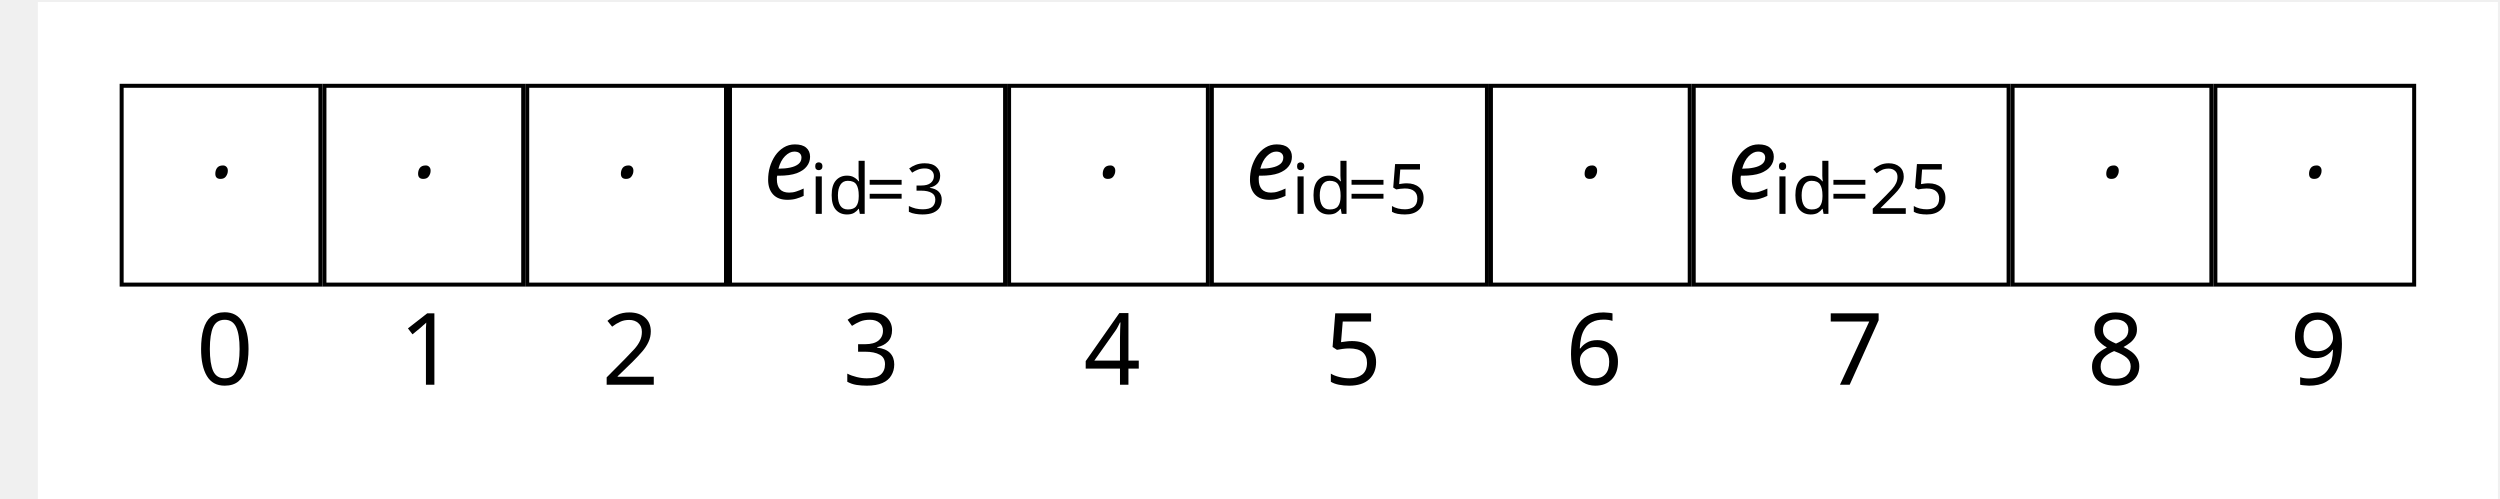
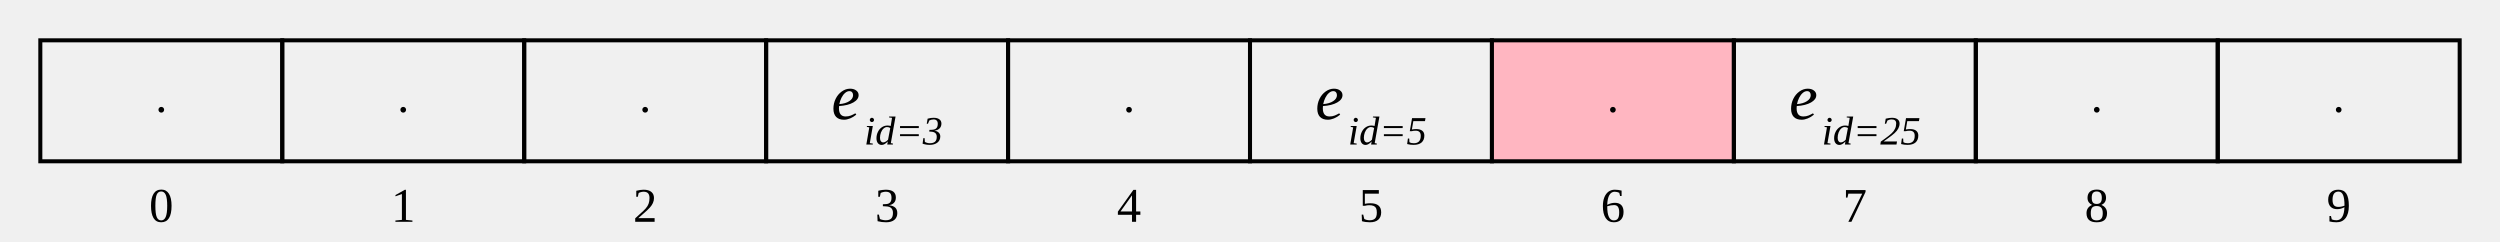
- <svg xmlns="http://www.w3.org/2000/svg" version="1.1" id="svg2" width="332.72" height="66.4" viewBox="0 0 332.72 66.4">
-   <defs id="defs6" />
-   <g id="g8" transform="matrix(1.333333,0,0,-1.333333,0,66.4)">
-     <g id="g10" transform="translate(72,-22.198)">
-       <g id="g12" transform="translate(15848.505,15994.41)">
-         <g id="g14">
-           <g id="g16">
-             <g id="g18">
-               <path d="m -15916.726,-15972.418 v 49.803 h 245.557 v -49.803 z" style="fill:#ffffff;fill-opacity:1;fill-rule:nonzero;stroke:none" id="path20" />
-             </g>
-           </g>
-           <g id="g22">
-             <g id="g24">
-               <g id="g26">
-                 <g id="g28" transform="scale(-1)">
-                   <g id="g30" />
-                   <g id="g32" transform="rotate(180,7924.252,7997.205)">
-                     <g id="g34" />
-                     <g id="g36" transform="translate(-15908.563,-15960.815)">
-                       <g id="g38" transform="translate(15858.626,16014.326)">
-                         <g id="g40">
-                           <g id="g42">
-                             <path d="M -9.921,-9.921 H 9.921 V 9.921 H -9.921 Z" style="fill:none;stroke:#000000;stroke-width:0.399;stroke-linecap:butt;stroke-linejoin:miter;stroke-miterlimit:10;stroke-dasharray:none;stroke-opacity:1" id="path44" />
-                             <g id="g46">
-                               <g id="g48" transform="scale(-1)">
-                                 <g id="g50" />
-                                 <g id="g52" transform="rotate(180,7929.313,8007.163)">
-                                   <g id="g54" />
-                                   <g id="g56" transform="translate(-1.384,-2.214)">
-                                     <text xml:space="preserve" transform="matrix(1,0,0,-1,15858.626,16014.326)" style="font-style:italic;font-variant:normal;font-weight:normal;font-size:9.963px;font-family:CMSY10;-inkscape-font-specification:CMSY10;writing-mode:lr-tb;fill:#000000;fill-opacity:1;fill-rule:nonzero;stroke:none" id="text60">
-                                       <tspan x="0" y="0" id="tspan58">·</tspan>
-                                     </text>
-                                   </g>
-                                   <g id="g62" transform="translate(15858.626,16014.326)" />
-                                 </g>
-                               </g>
-                             </g>
-                           </g>
-                         </g>
-                       </g>
-                       <g id="g64" transform="translate(15878.867,16014.326)">
-                         <g id="g66">
-                           <g id="g68">
-                             <path d="M -9.921,-9.921 H 9.921 V 9.921 H -9.921 Z" style="fill:none;stroke:#000000;stroke-width:0.399;stroke-linecap:butt;stroke-linejoin:miter;stroke-miterlimit:10;stroke-dasharray:none;stroke-opacity:1" id="path70" />
-                             <g id="g72">
-                               <g id="g74" transform="scale(-1)">
-                                 <g id="g76" />
-                                 <g id="g78" transform="rotate(180,7939.434,8007.163)">
-                                   <g id="g80" />
-                                   <g id="g82" transform="translate(-1.384,-2.214)">
-                                     <text xml:space="preserve" transform="matrix(1,0,0,-1,15878.867,16014.326)" style="font-style:italic;font-variant:normal;font-weight:normal;font-size:9.963px;font-family:CMSY10;-inkscape-font-specification:CMSY10;writing-mode:lr-tb;fill:#000000;fill-opacity:1;fill-rule:nonzero;stroke:none" id="text86">
-                                       <tspan x="0" y="0" id="tspan84">·</tspan>
-                                     </text>
-                                   </g>
-                                   <g id="g88" transform="translate(15878.867,16014.326)" />
-                                 </g>
-                               </g>
-                             </g>
-                           </g>
-                         </g>
-                       </g>
-                       <g id="g90" transform="translate(15899.108,16014.326)">
-                         <g id="g92">
-                           <g id="g94">
-                             <path d="M -9.921,-9.921 H 9.921 V 9.921 H -9.921 Z" style="fill:none;stroke:#000000;stroke-width:0.399;stroke-linecap:butt;stroke-linejoin:miter;stroke-miterlimit:10;stroke-dasharray:none;stroke-opacity:1" id="path96" />
-                             <g id="g98">
-                               <g id="g100" transform="scale(-1)">
-                                 <g id="g102" />
-                                 <g id="g104" transform="rotate(180,7949.554,8007.163)">
-                                   <g id="g106" />
-                                   <g id="g108" transform="translate(-1.384,-2.214)">
-                                     <text xml:space="preserve" transform="matrix(1,0,0,-1,15899.108,16014.326)" style="font-style:italic;font-variant:normal;font-weight:normal;font-size:9.963px;font-family:CMSY10;-inkscape-font-specification:CMSY10;writing-mode:lr-tb;fill:#000000;fill-opacity:1;fill-rule:nonzero;stroke:none" id="text112">
-                                       <tspan x="0" y="0" id="tspan110">·</tspan>
-                                     </text>
-                                   </g>
-                                   <g id="g114" transform="translate(15899.108,16014.326)" />
-                                 </g>
-                               </g>
-                             </g>
-                           </g>
-                         </g>
-                       </g>
-                       <g id="g116" transform="translate(15923.157,16014.326)">
-                         <g id="g118">
-                           <g id="g120">
-                             <path d="M -13.729,-9.921 H 13.729 V 9.921 h -27.459 z" style="fill:none;stroke:#000000;stroke-width:0.399;stroke-linecap:butt;stroke-linejoin:miter;stroke-miterlimit:10;stroke-dasharray:none;stroke-opacity:1" id="path122" />
-                             <g id="g124">
-                               <g id="g126" transform="scale(-1)">
-                                 <g id="g128" />
-                                 <g id="g130" transform="rotate(180,7961.578,8007.163)">
-                                   <g id="g132" />
-                                   <g id="g134" transform="translate(-10.409,-1.363)">
-                                     <text xml:space="preserve" transform="matrix(1,0,0,-1,15923.157,16014.326)" style="font-style:italic;font-variant:normal;font-weight:normal;font-size:9.963px;font-family:CMMI10;-inkscape-font-specification:CMMI10;writing-mode:lr-tb;fill:#000000;fill-opacity:1;fill-rule:nonzero;stroke:none" id="text138">
-                                       <tspan x="0" y="0" id="tspan136">e</tspan>
-                                     </text>
-                                     <text xml:space="preserve" transform="matrix(1,0,0,-1,15927.796,16012.832)" style="font-variant:normal;font-size:6.974px;font-family:LMSans8-Regular-Identity;-inkscape-font-specification:LMSans8-Regular-Identity-H;writing-mode:lr-tb;fill:#000000;fill-opacity:1;fill-rule:nonzero;stroke:none" id="text142">
-                                       <tspan x="0 1.764" y="0" id="tspan140">id</tspan>
-                                     </text>
-                                     <text xml:space="preserve" transform="matrix(1,0,0,-1,15933.389,16012.832)" style="font-variant:normal;font-weight:normal;font-size:6.974px;font-family:CMR7;-inkscape-font-specification:CMR7;writing-mode:lr-tb;fill:#000000;fill-opacity:1;fill-rule:nonzero;stroke:none" id="text146">
-                                       <tspan x="0 6.116" y="0" id="tspan144">=3</tspan>
-                                     </text>
-                                   </g>
-                                   <g id="g148" transform="translate(15923.157,16014.326)" />
-                                 </g>
-                               </g>
-                             </g>
-                           </g>
-                         </g>
-                       </g>
-                       <g id="g150" transform="translate(15947.206,16014.326)">
-                         <g id="g152">
-                           <g id="g154">
-                             <path d="M -9.921,-9.921 H 9.921 V 9.921 H -9.921 Z" style="fill:none;stroke:#000000;stroke-width:0.399;stroke-linecap:butt;stroke-linejoin:miter;stroke-miterlimit:10;stroke-dasharray:none;stroke-opacity:1" id="path156" />
-                             <g id="g158">
-                               <g id="g160" transform="scale(-1)">
-                                 <g id="g162" />
-                                 <g id="g164" transform="rotate(180,7973.603,8007.163)">
-                                   <g id="g166" />
-                                   <g id="g168" transform="translate(-1.384,-2.214)">
-                                     <text xml:space="preserve" transform="matrix(1,0,0,-1,15947.206,16014.326)" style="font-style:italic;font-variant:normal;font-weight:normal;font-size:9.963px;font-family:CMSY10;-inkscape-font-specification:CMSY10;writing-mode:lr-tb;fill:#000000;fill-opacity:1;fill-rule:nonzero;stroke:none" id="text172">
-                                       <tspan x="0" y="0" id="tspan170">·</tspan>
-                                     </text>
-                                   </g>
-                                   <g id="g174" transform="translate(15947.206,16014.326)" />
-                                 </g>
-                               </g>
-                             </g>
-                           </g>
-                         </g>
-                       </g>
-                       <g id="g176" transform="translate(15971.254,16014.326)">
-                         <g id="g178">
-                           <g id="g180">
-                             <path d="M -13.729,-9.921 H 13.729 V 9.921 h -27.459 z" style="fill:none;stroke:#000000;stroke-width:0.399;stroke-linecap:butt;stroke-linejoin:miter;stroke-miterlimit:10;stroke-dasharray:none;stroke-opacity:1" id="path182" />
-                             <g id="g184">
-                               <g id="g186" transform="scale(-1)">
-                                 <g id="g188" />
-                                 <g id="g190" transform="rotate(180,7985.627,8007.163)">
-                                   <g id="g192" />
-                                   <g id="g194" transform="translate(-10.409,-1.363)">
-                                     <text xml:space="preserve" transform="matrix(1,0,0,-1,15971.254,16014.326)" style="font-style:italic;font-variant:normal;font-weight:normal;font-size:9.963px;font-family:CMMI10;-inkscape-font-specification:CMMI10;writing-mode:lr-tb;fill:#000000;fill-opacity:1;fill-rule:nonzero;stroke:none" id="text198">
-                                       <tspan x="0" y="0" id="tspan196">e</tspan>
-                                     </text>
-                                     <text xml:space="preserve" transform="matrix(1,0,0,-1,15975.893,16012.832)" style="font-variant:normal;font-size:6.974px;font-family:LMSans8-Regular-Identity;-inkscape-font-specification:LMSans8-Regular-Identity-H;writing-mode:lr-tb;fill:#000000;fill-opacity:1;fill-rule:nonzero;stroke:none" id="text202">
-                                       <tspan x="0 1.764" y="0" id="tspan200">id</tspan>
-                                     </text>
-                                     <text xml:space="preserve" transform="matrix(1,0,0,-1,15981.486,16012.832)" style="font-variant:normal;font-weight:normal;font-size:6.974px;font-family:CMR7;-inkscape-font-specification:CMR7;writing-mode:lr-tb;fill:#000000;fill-opacity:1;fill-rule:nonzero;stroke:none" id="text206">
-                                       <tspan x="0 6.116" y="0" id="tspan204">=5</tspan>
-                                     </text>
-                                   </g>
-                                   <g id="g208" transform="translate(15971.254,16014.326)" />
-                                 </g>
-                               </g>
-                             </g>
-                           </g>
-                         </g>
-                       </g>
-                       <g id="g210" transform="translate(15995.303,16014.326)">
-                         <g id="g212">
-                           <g id="g214">
-                             <path d="M -9.921,-9.921 H 9.921 V 9.921 H -9.921 Z" style="fill:none;stroke:#000000;stroke-width:0.399;stroke-linecap:butt;stroke-linejoin:miter;stroke-miterlimit:10;stroke-dasharray:none;stroke-opacity:1" id="path216" />
-                             <g id="g218">
-                               <g id="g220" transform="scale(-1)">
-                                 <g id="g222" />
-                                 <g id="g224" transform="rotate(180,7997.651,8007.163)">
-                                   <g id="g226" />
-                                   <g id="g228" transform="translate(-1.384,-2.214)">
-                                     <text xml:space="preserve" transform="matrix(1,0,0,-1,15995.303,16014.326)" style="font-style:italic;font-variant:normal;font-weight:normal;font-size:9.963px;font-family:CMSY10;-inkscape-font-specification:CMSY10;writing-mode:lr-tb;fill:#000000;fill-opacity:1;fill-rule:nonzero;stroke:none" id="text232">
-                                       <tspan x="0" y="0" id="tspan230">·</tspan>
-                                     </text>
-                                   </g>
-                                   <g id="g234" transform="translate(15995.303,16014.326)" />
-                                 </g>
-                               </g>
-                             </g>
-                           </g>
-                         </g>
-                       </g>
-                       <g id="g236" transform="translate(16021.338,16014.326)">
-                         <g id="g238">
-                           <g id="g240">
-                             <path d="M -15.715,-9.921 H 15.715 V 9.921 h -31.43 z" style="fill:none;stroke:#000000;stroke-width:0.399;stroke-linecap:butt;stroke-linejoin:miter;stroke-miterlimit:10;stroke-dasharray:none;stroke-opacity:1" id="path242" />
-                             <g id="g244">
-                               <g id="g246" transform="scale(-1)">
-                                 <g id="g248" />
-                                 <g id="g250" transform="rotate(180,8010.669,8007.163)">
-                                   <g id="g252" />
-                                   <g id="g254" transform="translate(-12.394,-1.363)">
-                                     <text xml:space="preserve" transform="matrix(1,0,0,-1,16021.338,16014.326)" style="font-style:italic;font-variant:normal;font-weight:normal;font-size:9.963px;font-family:CMMI10;-inkscape-font-specification:CMMI10;writing-mode:lr-tb;fill:#000000;fill-opacity:1;fill-rule:nonzero;stroke:none" id="text258">
-                                       <tspan x="0" y="0" id="tspan256">e</tspan>
-                                     </text>
-                                     <text xml:space="preserve" transform="matrix(1,0,0,-1,16025.977,16012.832)" style="font-variant:normal;font-size:6.974px;font-family:LMSans8-Regular-Identity;-inkscape-font-specification:LMSans8-Regular-Identity-H;writing-mode:lr-tb;fill:#000000;fill-opacity:1;fill-rule:nonzero;stroke:none" id="text262">
-                                       <tspan x="0 1.764" y="0" id="tspan260">id</tspan>
-                                     </text>
-                                     <text xml:space="preserve" transform="matrix(1,0,0,-1,16031.57,16012.832)" style="font-variant:normal;font-weight:normal;font-size:6.974px;font-family:CMR7;-inkscape-font-specification:CMR7;writing-mode:lr-tb;fill:#000000;fill-opacity:1;fill-rule:nonzero;stroke:none" id="text266">
-                                       <tspan x="0 6.116 10.084" y="0" id="tspan264">=25</tspan>
-                                     </text>
-                                   </g>
-                                   <g id="g268" transform="translate(16021.338,16014.326)" />
-                                 </g>
-                               </g>
-                             </g>
-                           </g>
-                         </g>
-                       </g>
-                       <g id="g270" transform="translate(16047.372,16014.326)">
-                         <g id="g272">
-                           <g id="g274">
-                             <path d="M -9.921,-9.921 H 9.921 V 9.921 H -9.921 Z" style="fill:none;stroke:#000000;stroke-width:0.399;stroke-linecap:butt;stroke-linejoin:miter;stroke-miterlimit:10;stroke-dasharray:none;stroke-opacity:1" id="path276" />
-                             <g id="g278">
-                               <g id="g280" transform="scale(-1)">
-                                 <g id="g282" />
-                                 <g id="g284" transform="rotate(180,8023.686,8007.163)">
-                                   <g id="g286" />
-                                   <g id="g288" transform="translate(-1.384,-2.214)">
-                                     <text xml:space="preserve" transform="matrix(1,0,0,-1,16047.372,16014.326)" style="font-style:italic;font-variant:normal;font-weight:normal;font-size:9.963px;font-family:CMSY10;-inkscape-font-specification:CMSY10;writing-mode:lr-tb;fill:#000000;fill-opacity:1;fill-rule:nonzero;stroke:none" id="text292">
-                                       <tspan x="0" y="0" id="tspan290">·</tspan>
-                                     </text>
-                                   </g>
-                                   <g id="g294" transform="translate(16047.372,16014.326)" />
-                                 </g>
-                               </g>
-                             </g>
-                           </g>
-                         </g>
-                       </g>
-                       <g id="g296" transform="translate(16067.613,16014.326)">
-                         <g id="g298">
-                           <g id="g300">
-                             <path d="M -9.921,-9.921 H 9.921 V 9.921 H -9.921 Z" style="fill:none;stroke:#000000;stroke-width:0.399;stroke-linecap:butt;stroke-linejoin:miter;stroke-miterlimit:10;stroke-dasharray:none;stroke-opacity:1" id="path302" />
-                             <g id="g304">
-                               <g id="g306" transform="scale(-1)">
-                                 <g id="g308" />
-                                 <g id="g310" transform="rotate(180,8033.806,8007.163)">
-                                   <g id="g312" />
-                                   <g id="g314" transform="translate(-1.384,-2.214)">
-                                     <text xml:space="preserve" transform="matrix(1,0,0,-1,16067.613,16014.326)" style="font-style:italic;font-variant:normal;font-weight:normal;font-size:9.963px;font-family:CMSY10;-inkscape-font-specification:CMSY10;writing-mode:lr-tb;fill:#000000;fill-opacity:1;fill-rule:nonzero;stroke:none" id="text318">
-                                       <tspan x="0" y="0" id="tspan316">·</tspan>
-                                     </text>
-                                   </g>
-                                   <g id="g320" transform="translate(16067.613,16014.326)" />
-                                 </g>
-                               </g>
-                             </g>
-                           </g>
-                         </g>
-                       </g>
-                       <g id="g322" transform="translate(15858.626,15994.41)">
-                         <g id="g324">
-                           <g id="g326">
-                             <g id="g328">
-                               <g id="g330" transform="scale(-1)">
-                                 <g id="g332" />
-                                 <g id="g334" transform="rotate(180,7929.313,7997.205)">
-                                   <g id="g336" />
-                                   <g id="g338" transform="translate(-2.476)">
-                                     <text xml:space="preserve" transform="matrix(1,0,0,-1,15858.626,15994.41)" style="font-variant:normal;font-weight:normal;font-size:9.963px;font-family:'Source Sans Pro';-inkscape-font-specification:SourceSansPro-Regular;writing-mode:lr-tb;fill:#000000;fill-opacity:1;fill-rule:nonzero;stroke:none" id="text342">
-                                       <tspan x="0" y="0" id="tspan340">0</tspan>
-                                     </text>
-                                   </g>
-                                   <g id="g344" transform="translate(15858.626,15994.41)" />
-                                 </g>
-                               </g>
-                             </g>
-                           </g>
-                         </g>
-                       </g>
-                       <g id="g346" transform="translate(15878.867,15994.41)">
-                         <g id="g348">
-                           <g id="g350">
-                             <g id="g352">
-                               <g id="g354" transform="scale(-1)">
-                                 <g id="g356" />
-                                 <g id="g358" transform="rotate(180,7939.434,7997.205)">
-                                   <g id="g360" />
-                                   <g id="g362" transform="translate(-2.476)">
-                                     <text xml:space="preserve" transform="matrix(1,0,0,-1,15878.867,15994.41)" style="font-variant:normal;font-weight:normal;font-size:9.963px;font-family:'Source Sans Pro';-inkscape-font-specification:SourceSansPro-Regular;writing-mode:lr-tb;fill:#000000;fill-opacity:1;fill-rule:nonzero;stroke:none" id="text366">
-                                       <tspan x="0" y="0" id="tspan364">1</tspan>
-                                     </text>
-                                   </g>
-                                   <g id="g368" transform="translate(15878.867,15994.41)" />
-                                 </g>
-                               </g>
-                             </g>
-                           </g>
-                         </g>
-                       </g>
-                       <g id="g370" transform="translate(15899.108,15994.41)">
-                         <g id="g372">
-                           <g id="g374">
-                             <g id="g376">
-                               <g id="g378" transform="scale(-1)">
-                                 <g id="g380" />
-                                 <g id="g382" transform="rotate(180,7949.554,7997.205)">
-                                   <g id="g384" />
-                                   <g id="g386" transform="translate(-2.476)">
-                                     <text xml:space="preserve" transform="matrix(1,0,0,-1,15899.108,15994.41)" style="font-variant:normal;font-weight:normal;font-size:9.963px;font-family:'Source Sans Pro';-inkscape-font-specification:SourceSansPro-Regular;writing-mode:lr-tb;fill:#000000;fill-opacity:1;fill-rule:nonzero;stroke:none" id="text390">
-                                       <tspan x="0" y="0" id="tspan388">2</tspan>
-                                     </text>
-                                   </g>
-                                   <g id="g392" transform="translate(15899.108,15994.41)" />
-                                 </g>
-                               </g>
-                             </g>
-                           </g>
-                         </g>
-                       </g>
-                       <g id="g394" transform="translate(15923.157,15994.41)">
-                         <g id="g396">
-                           <g id="g398">
-                             <g id="g400">
-                               <g id="g402" transform="scale(-1)">
-                                 <g id="g404" />
-                                 <g id="g406" transform="rotate(180,7961.578,7997.205)">
-                                   <g id="g408" />
-                                   <g id="g410" transform="translate(-2.476)">
-                                     <text xml:space="preserve" transform="matrix(1,0,0,-1,15923.157,15994.41)" style="font-variant:normal;font-weight:normal;font-size:9.963px;font-family:'Source Sans Pro';-inkscape-font-specification:SourceSansPro-Regular;writing-mode:lr-tb;fill:#000000;fill-opacity:1;fill-rule:nonzero;stroke:none" id="text414">
-                                       <tspan x="0" y="0" id="tspan412">3</tspan>
-                                     </text>
-                                   </g>
-                                   <g id="g416" transform="translate(15923.157,15994.41)" />
-                                 </g>
-                               </g>
-                             </g>
-                           </g>
-                         </g>
-                       </g>
-                       <g id="g418" transform="translate(15947.206,15994.41)">
-                         <g id="g420">
-                           <g id="g422">
-                             <g id="g424">
-                               <g id="g426" transform="scale(-1)">
-                                 <g id="g428" />
-                                 <g id="g430" transform="rotate(180,7973.603,7997.205)">
-                                   <g id="g432" />
-                                   <g id="g434" transform="translate(-2.476)">
-                                     <text xml:space="preserve" transform="matrix(1,0,0,-1,15947.206,15994.41)" style="font-variant:normal;font-weight:normal;font-size:9.963px;font-family:'Source Sans Pro';-inkscape-font-specification:SourceSansPro-Regular;writing-mode:lr-tb;fill:#000000;fill-opacity:1;fill-rule:nonzero;stroke:none" id="text438">
-                                       <tspan x="0" y="0" id="tspan436">4</tspan>
-                                     </text>
-                                   </g>
-                                   <g id="g440" transform="translate(15947.206,15994.41)" />
-                                 </g>
-                               </g>
-                             </g>
-                           </g>
-                         </g>
-                       </g>
-                       <g id="g442" transform="translate(15971.254,15994.41)">
-                         <g id="g444">
-                           <g id="g446">
-                             <g id="g448">
-                               <g id="g450" transform="scale(-1)">
-                                 <g id="g452" />
-                                 <g id="g454" transform="rotate(180,7985.627,7997.205)">
-                                   <g id="g456" />
-                                   <g id="g458" transform="translate(-2.476)">
-                                     <text xml:space="preserve" transform="matrix(1,0,0,-1,15971.254,15994.41)" style="font-variant:normal;font-weight:normal;font-size:9.963px;font-family:'Source Sans Pro';-inkscape-font-specification:SourceSansPro-Regular;writing-mode:lr-tb;fill:#000000;fill-opacity:1;fill-rule:nonzero;stroke:none" id="text462">
-                                       <tspan x="0" y="0" id="tspan460">5</tspan>
-                                     </text>
-                                   </g>
-                                   <g id="g464" transform="translate(15971.254,15994.41)" />
-                                 </g>
-                               </g>
-                             </g>
-                           </g>
-                         </g>
-                       </g>
-                       <g id="g466" transform="translate(15995.303,15994.41)">
-                         <g id="g468">
-                           <g id="g470">
-                             <g id="g472">
-                               <g id="g474" transform="scale(-1)">
-                                 <g id="g476" />
-                                 <g id="g478" transform="rotate(180,7997.651,7997.205)">
-                                   <g id="g480" />
-                                   <g id="g482" transform="translate(-2.476)">
-                                     <text xml:space="preserve" transform="matrix(1,0,0,-1,15995.303,15994.41)" style="font-variant:normal;font-weight:normal;font-size:9.963px;font-family:'Source Sans Pro';-inkscape-font-specification:SourceSansPro-Regular;writing-mode:lr-tb;fill:#000000;fill-opacity:1;fill-rule:nonzero;stroke:none" id="text486">
-                                       <tspan x="0" y="0" id="tspan484">6</tspan>
-                                     </text>
-                                   </g>
-                                   <g id="g488" transform="translate(15995.303,15994.41)" />
-                                 </g>
-                               </g>
-                             </g>
-                           </g>
-                         </g>
-                       </g>
-                       <g id="g490" transform="translate(16021.338,15994.41)">
-                         <g id="g492">
-                           <g id="g494">
-                             <g id="g496">
-                               <g id="g498" transform="scale(-1)">
-                                 <g id="g500" />
-                                 <g id="g502" transform="rotate(180,8010.669,7997.205)">
-                                   <g id="g504" />
-                                   <g id="g506" transform="translate(-2.476)">
-                                     <text xml:space="preserve" transform="matrix(1,0,0,-1,16021.338,15994.41)" style="font-variant:normal;font-weight:normal;font-size:9.963px;font-family:'Source Sans Pro';-inkscape-font-specification:SourceSansPro-Regular;writing-mode:lr-tb;fill:#000000;fill-opacity:1;fill-rule:nonzero;stroke:none" id="text510">
-                                       <tspan x="0" y="0" id="tspan508">7</tspan>
-                                     </text>
-                                   </g>
-                                   <g id="g512" transform="translate(16021.338,15994.41)" />
-                                 </g>
-                               </g>
-                             </g>
-                           </g>
-                         </g>
-                       </g>
-                       <g id="g514" transform="translate(16047.372,15994.41)">
-                         <g id="g516">
-                           <g id="g518">
-                             <g id="g520">
-                               <g id="g522" transform="scale(-1)">
-                                 <g id="g524" />
-                                 <g id="g526" transform="rotate(180,8023.686,7997.205)">
-                                   <g id="g528" />
-                                   <g id="g530" transform="translate(-2.476)">
-                                     <text xml:space="preserve" transform="matrix(1,0,0,-1,16047.372,15994.41)" style="font-variant:normal;font-weight:normal;font-size:9.963px;font-family:'Source Sans Pro';-inkscape-font-specification:SourceSansPro-Regular;writing-mode:lr-tb;fill:#000000;fill-opacity:1;fill-rule:nonzero;stroke:none" id="text534">
-                                       <tspan x="0" y="0" id="tspan532">8</tspan>
-                                     </text>
-                                   </g>
-                                   <g id="g536" transform="translate(16047.372,15994.41)" />
-                                 </g>
-                               </g>
-                             </g>
-                           </g>
-                         </g>
-                       </g>
-                       <g id="g538" transform="translate(16067.613,15994.41)">
-                         <g id="g540">
-                           <g id="g542">
-                             <g id="g544">
-                               <g id="g546" transform="scale(-1)">
-                                 <g id="g548" />
-                                 <g id="g550" transform="rotate(180,8033.806,7997.205)">
-                                   <g id="g552" />
-                                   <g id="g554" transform="translate(-2.476)">
-                                     <text xml:space="preserve" transform="matrix(1,0,0,-1,16067.613,15994.41)" style="font-variant:normal;font-weight:normal;font-size:9.963px;font-family:'Source Sans Pro';-inkscape-font-specification:SourceSansPro-Regular;writing-mode:lr-tb;fill:#000000;fill-opacity:1;fill-rule:nonzero;stroke:none" id="text558">
-                                       <tspan x="0" y="0" id="tspan556">9</tspan>
-                                     </text>
-                                   </g>
-                                   <g id="g560" transform="translate(16067.613,15994.41)" />
-                                 </g>
-                               </g>
-                             </g>
-                           </g>
-                         </g>
-                       </g>
-                     </g>
-                     <g id="g562" transform="translate(15848.505,15994.41)" />
-                   </g>
-                 </g>
-               </g>
-             </g>
-           </g>
-         </g>
-       </g>
-     </g>
+ <svg xmlns="http://www.w3.org/2000/svg" width="620" height="60" style="background-color:white">
+   <g transform="translate(10,10)">
+     <rect width="60" height="30" fill="transparent" stroke="black" />
+     <text x="30" y="15" text-anchor="middle" dominant-baseline="middle">.</text>
+     <text x="30" y="45" text-anchor="middle">0</text>
+   </g>
+   <g transform="translate(70,10)">
+     <rect width="60" height="30" fill="transparent" stroke="black" />
+     <text x="30" y="15" text-anchor="middle" dominant-baseline="middle">.</text>
+     <text x="30" y="45" text-anchor="middle">1</text>
+   </g>
+   <g transform="translate(130,10)">
+     <rect width="60" height="30" fill="transparent" stroke="black" />
+     <text x="30" y="15" text-anchor="middle" dominant-baseline="middle">.</text>
+     <text x="30" y="45" text-anchor="middle">2</text>
+   </g>
+   <g transform="translate(190,10)">
+     <rect width="60" height="30" fill="transparent" stroke="black" />
+     <text x="30" y="15" style="font-style:italic;font-size:16px;" text-anchor="middle" dominant-baseline="middle">e
+         <tspan dx="-3" dy="8" font-size="10px">id=3</tspan>
+     </text>
+     <text x="30" y="45" text-anchor="middle">3</text>
+   </g>
+   <g transform="translate(250,10)">
+     <rect width="60" height="30" fill="transparent" stroke="black" />
+     <text x="30" y="15" text-anchor="middle" dominant-baseline="middle">.</text>
+     <text x="30" y="45" text-anchor="middle">4</text>
+   </g>
+   <g transform="translate(310,10)">
+     <rect width="60" height="30" fill="transparent" stroke="black" />
+     <text x="30" y="15" style="font-style:italic;font-size:16px;" text-anchor="middle" dominant-baseline="middle">e
+         <tspan dx="-3" dy="8" font-size="10px">id=5</tspan>
+     </text>
+     <text x="30" y="45" text-anchor="middle">5</text>
+   </g>
+   <g transform="translate(370,10)">
+     <rect width="60" height="30" fill="lightpink" stroke="black" />
+     <text x="30" y="15" text-anchor="middle" dominant-baseline="middle">.</text>
+     <text x="30" y="45" text-anchor="middle">6</text>
+   </g>
+   <g transform="translate(430,10)">
+     <rect width="60" height="30" fill="transparent" stroke="black" />
+     <text x="30" y="15" style="font-style:italic;font-size:16px;" text-anchor="middle" dominant-baseline="middle">e
+         <tspan dx="-3" dy="8" font-size="10px">id=25</tspan>
+     </text>
+     <text x="30" y="45" text-anchor="middle">7</text>
+   </g>
+   <g transform="translate(490,10)">
+     <rect width="60" height="30" fill="transparent" stroke="black" />
+     <text x="30" y="15" text-anchor="middle" dominant-baseline="middle">.</text>
+     <text x="30" y="45" text-anchor="middle">8</text>
+   </g>
+   <g transform="translate(550,10)">
+     <rect width="60" height="30" fill="transparent" stroke="black" />
+     <text x="30" y="15" text-anchor="middle" dominant-baseline="middle">.</text>
+     <text x="30" y="45" text-anchor="middle">9</text>
  </g>
</svg>
